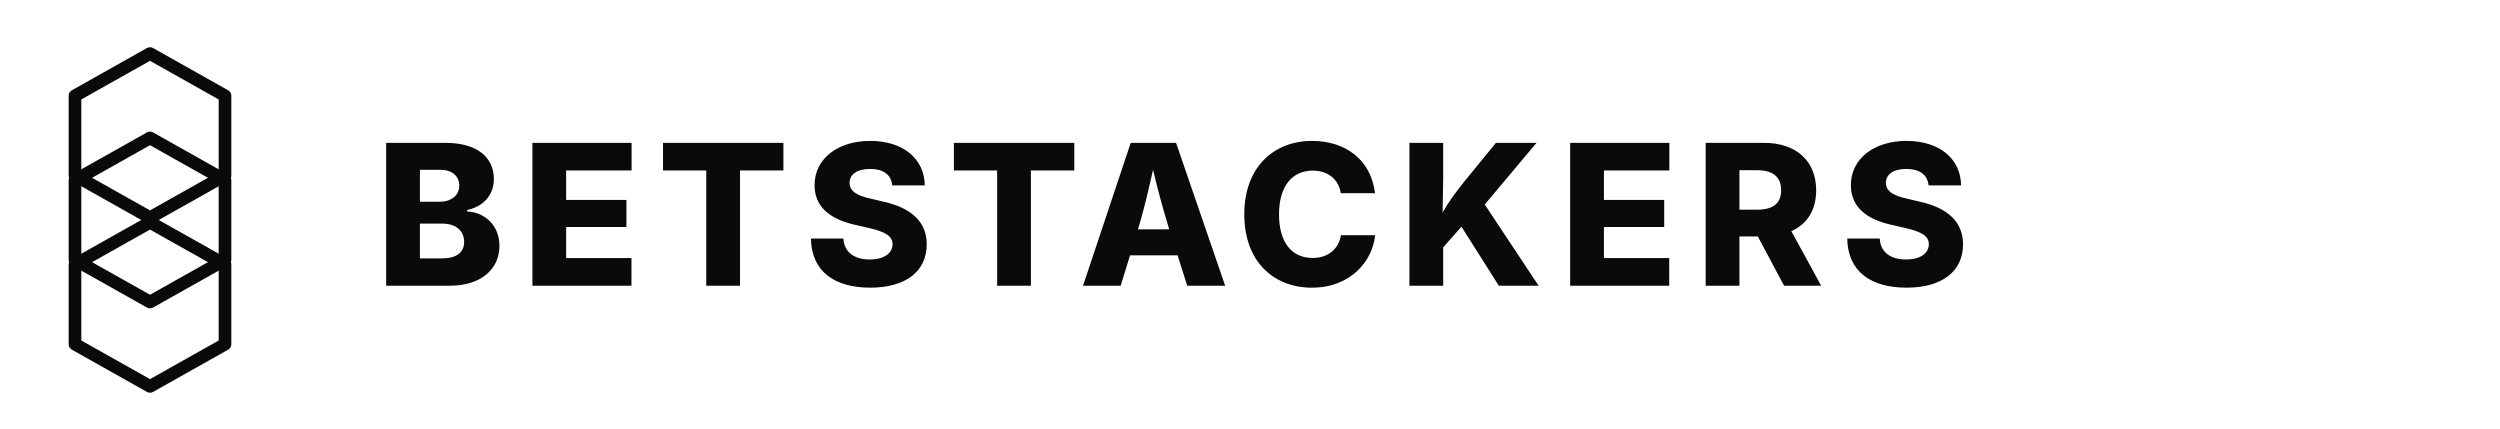
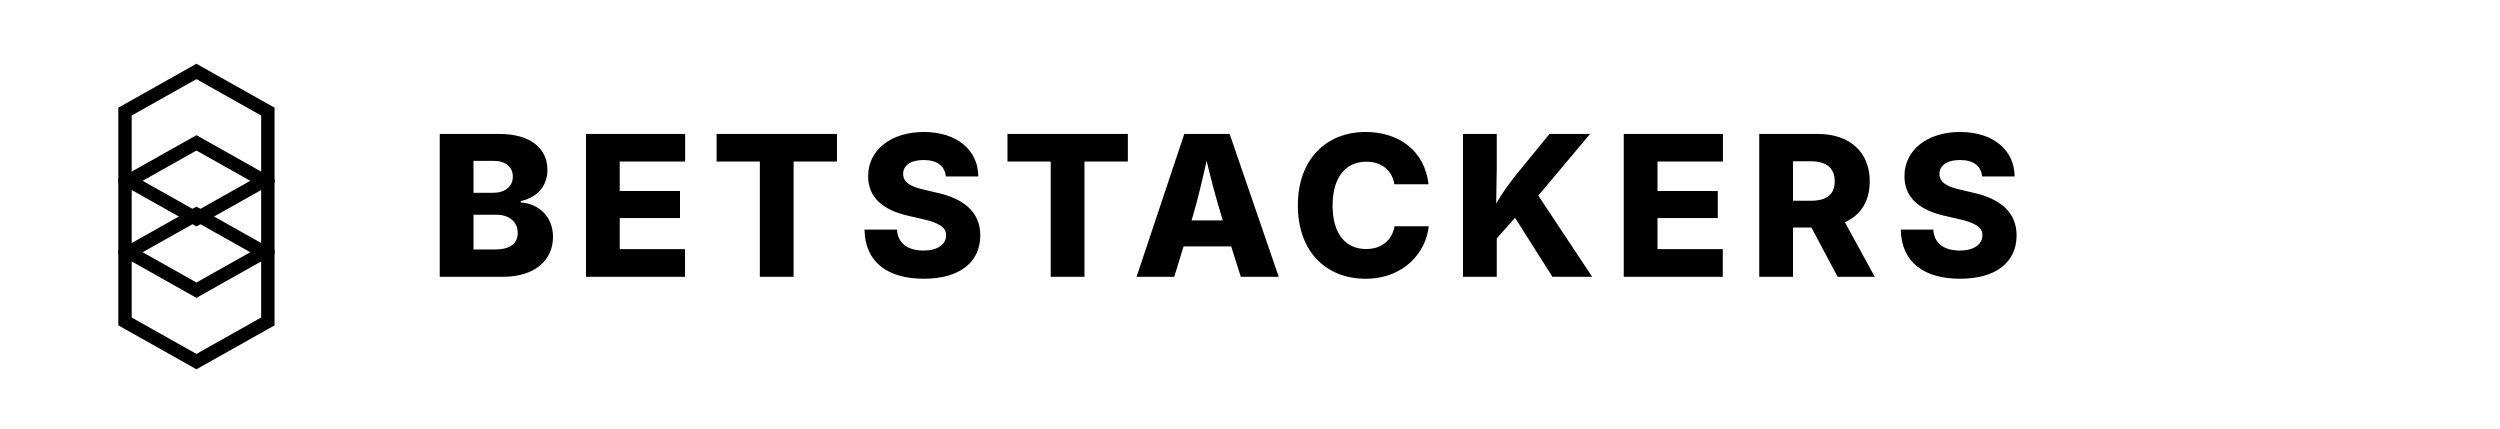
<svg xmlns="http://www.w3.org/2000/svg" viewBox="0 0 280 48" fill="none" role="img" aria-label="BetStackers">
-   <g stroke="#0a0a0a" stroke-width="1.35" stroke-linejoin="round" stroke-linecap="round" fill="none" transform="translate(0 6) scale(1.05)">
-     <path d="M8 22.5 16 18l8 4.5V31l-8 4.5L8 31V22.5Z" />
-     <path d="M8 13.5 16 9l8 4.5V22L16 26.5 8 22V13.5Z" />
-     <path d="M8 4.5 16 0l8 4.5V13L16 17.5 8 13V4.5Z" />
+   <g stroke="#000" stroke-width="1.5" stroke-linejoin="miter" stroke-miterlimit="2.5" stroke-linecap="butt" fill="none" transform="translate(4 2)">
+     <path d="M10 26.5 18 22l8 4.5V34l-8 4.5L10 34V26.5Z" />
+     <path d="M10 18.5 18 14l8 4.5V26l-8 4.5L10 26V18.5Z" />
+     <path d="M10 10.5 18 6l8 4.5V18l-8 4.5L10 18V10.5Z" />
  </g>
-   <text x="42" y="32" fill="#0a0a0a" font-family="system-ui, -apple-system, BlinkMacSystemFont, 'Segoe UI', sans-serif" font-size="22" font-weight="800" letter-spacing="0.08em">BETSTACKERS</text>
+   <text x="48" y="31" fill="#000" font-family="system-ui, -apple-system, BlinkMacSystemFont, 'Segoe UI', sans-serif" font-size="22" font-weight="800" letter-spacing="0.08em">BETSTACKERS</text>
</svg>
